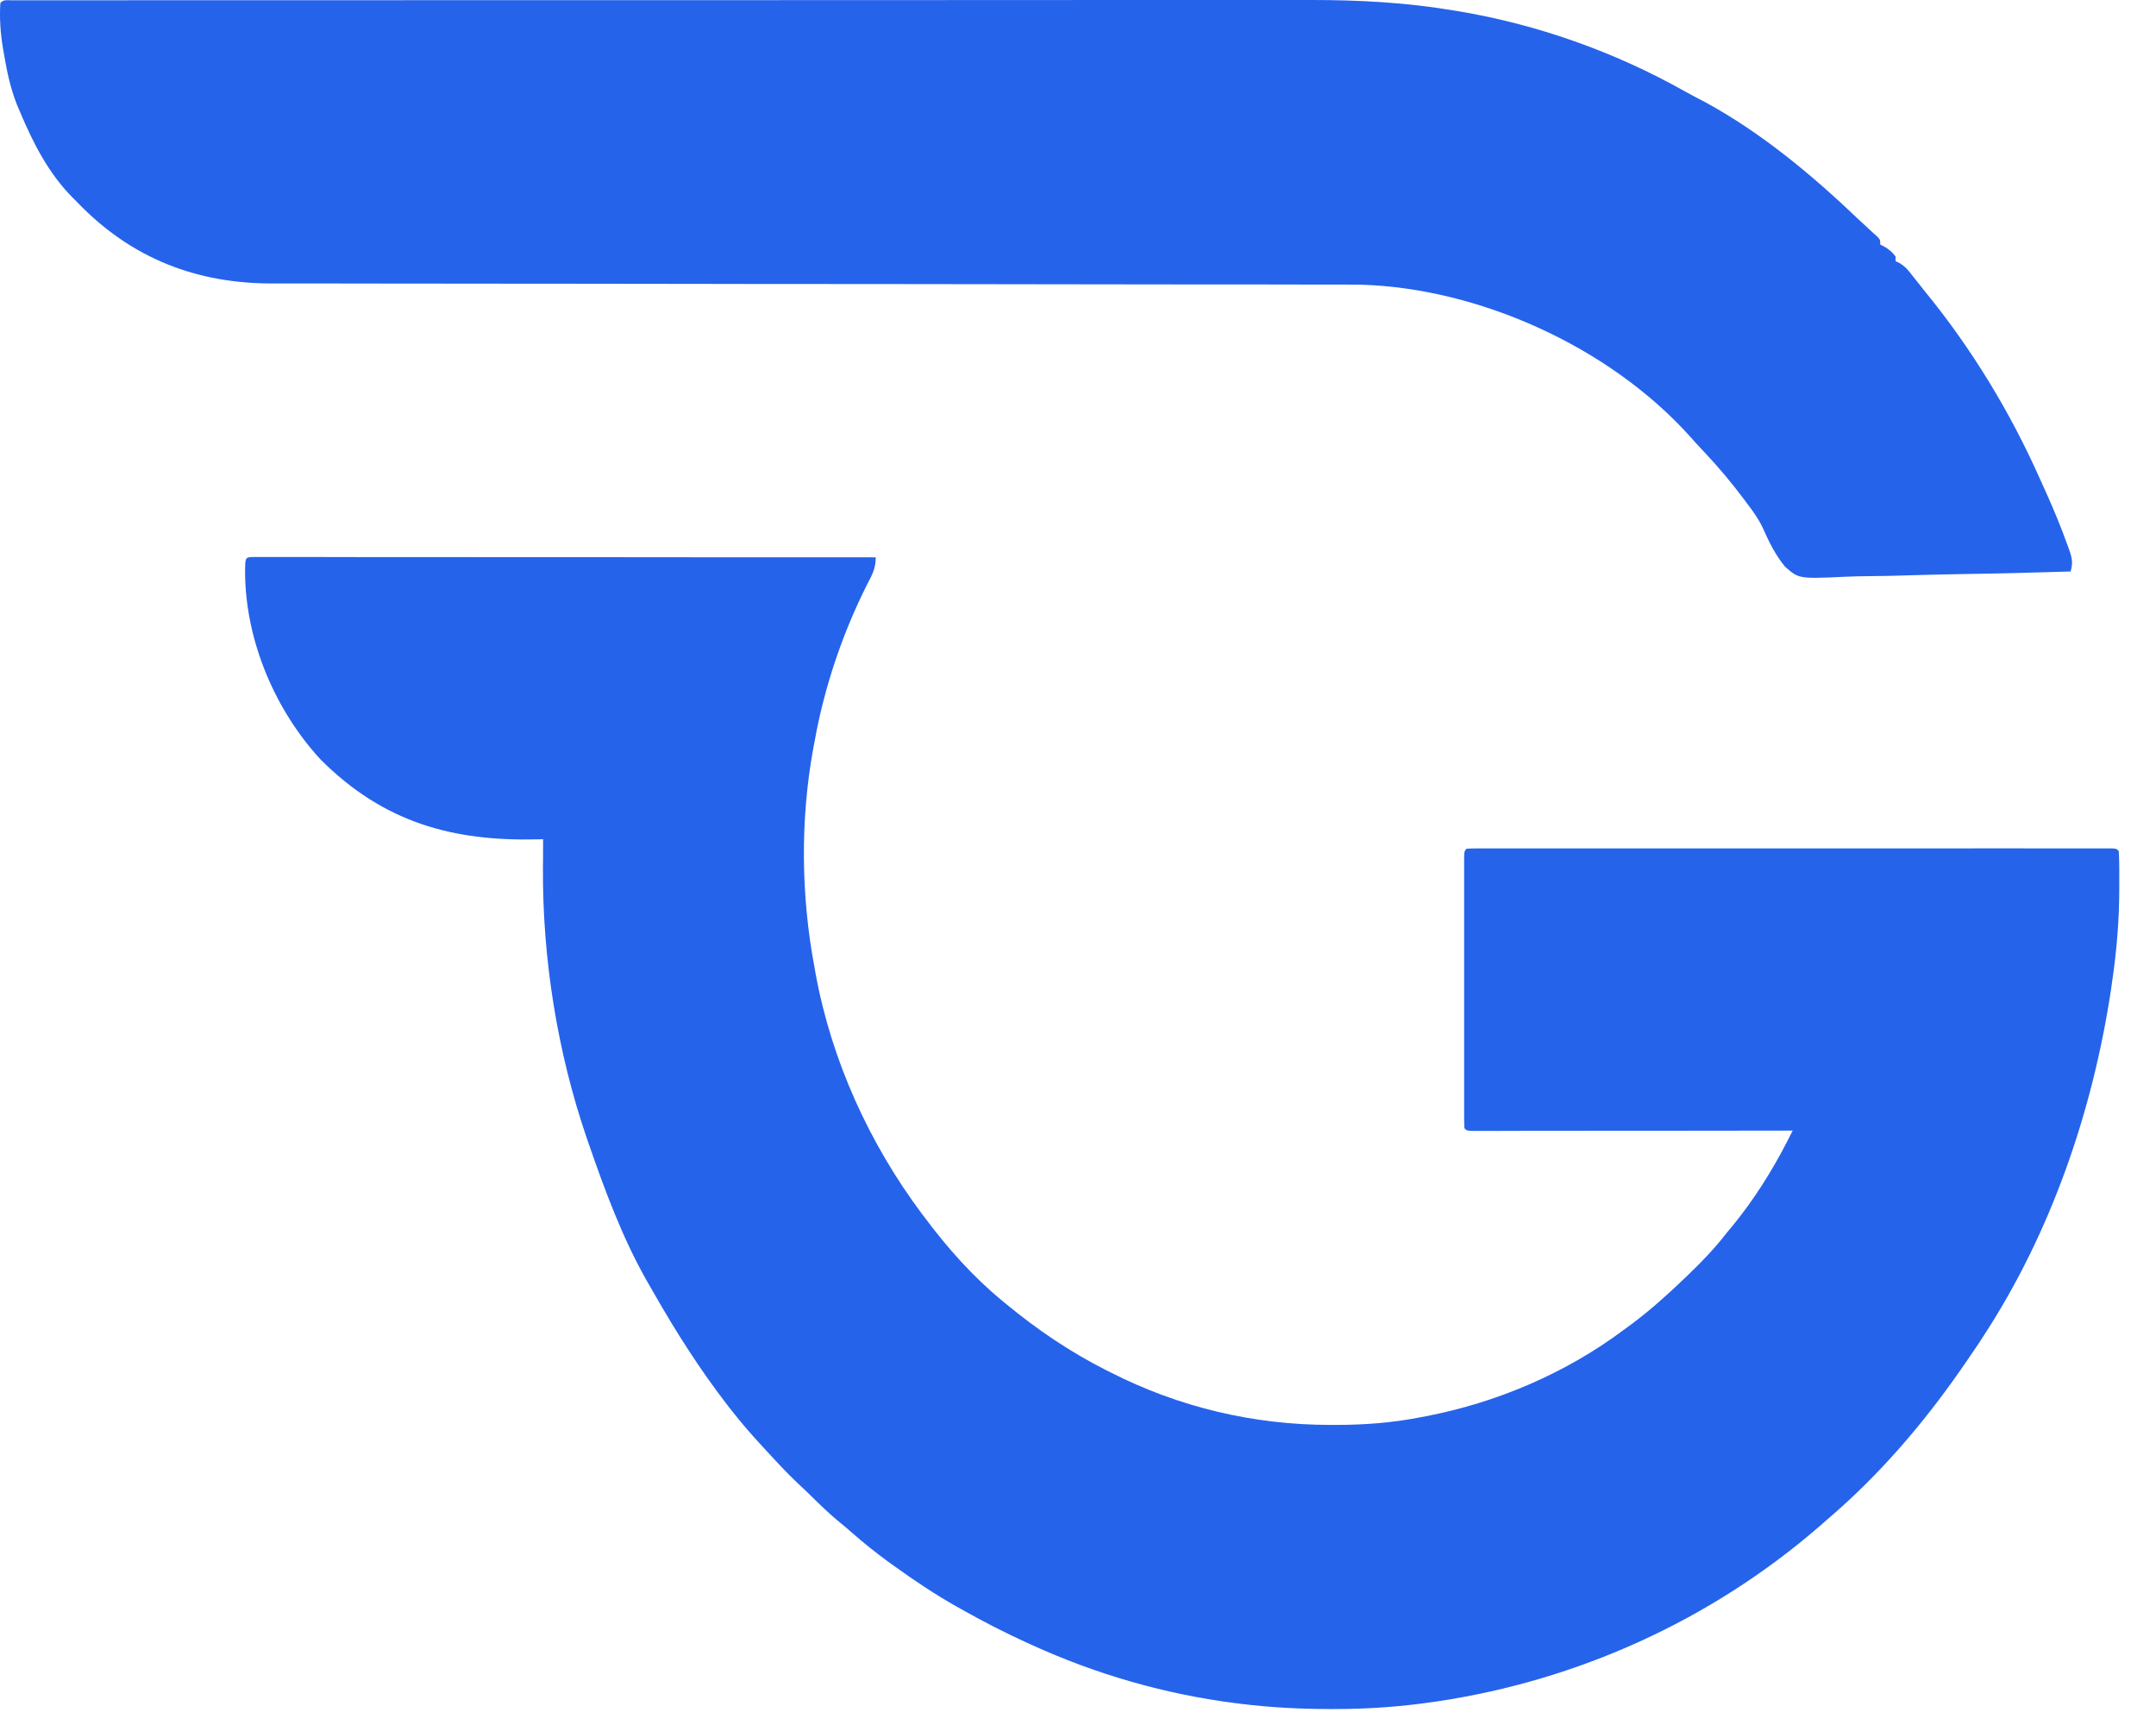
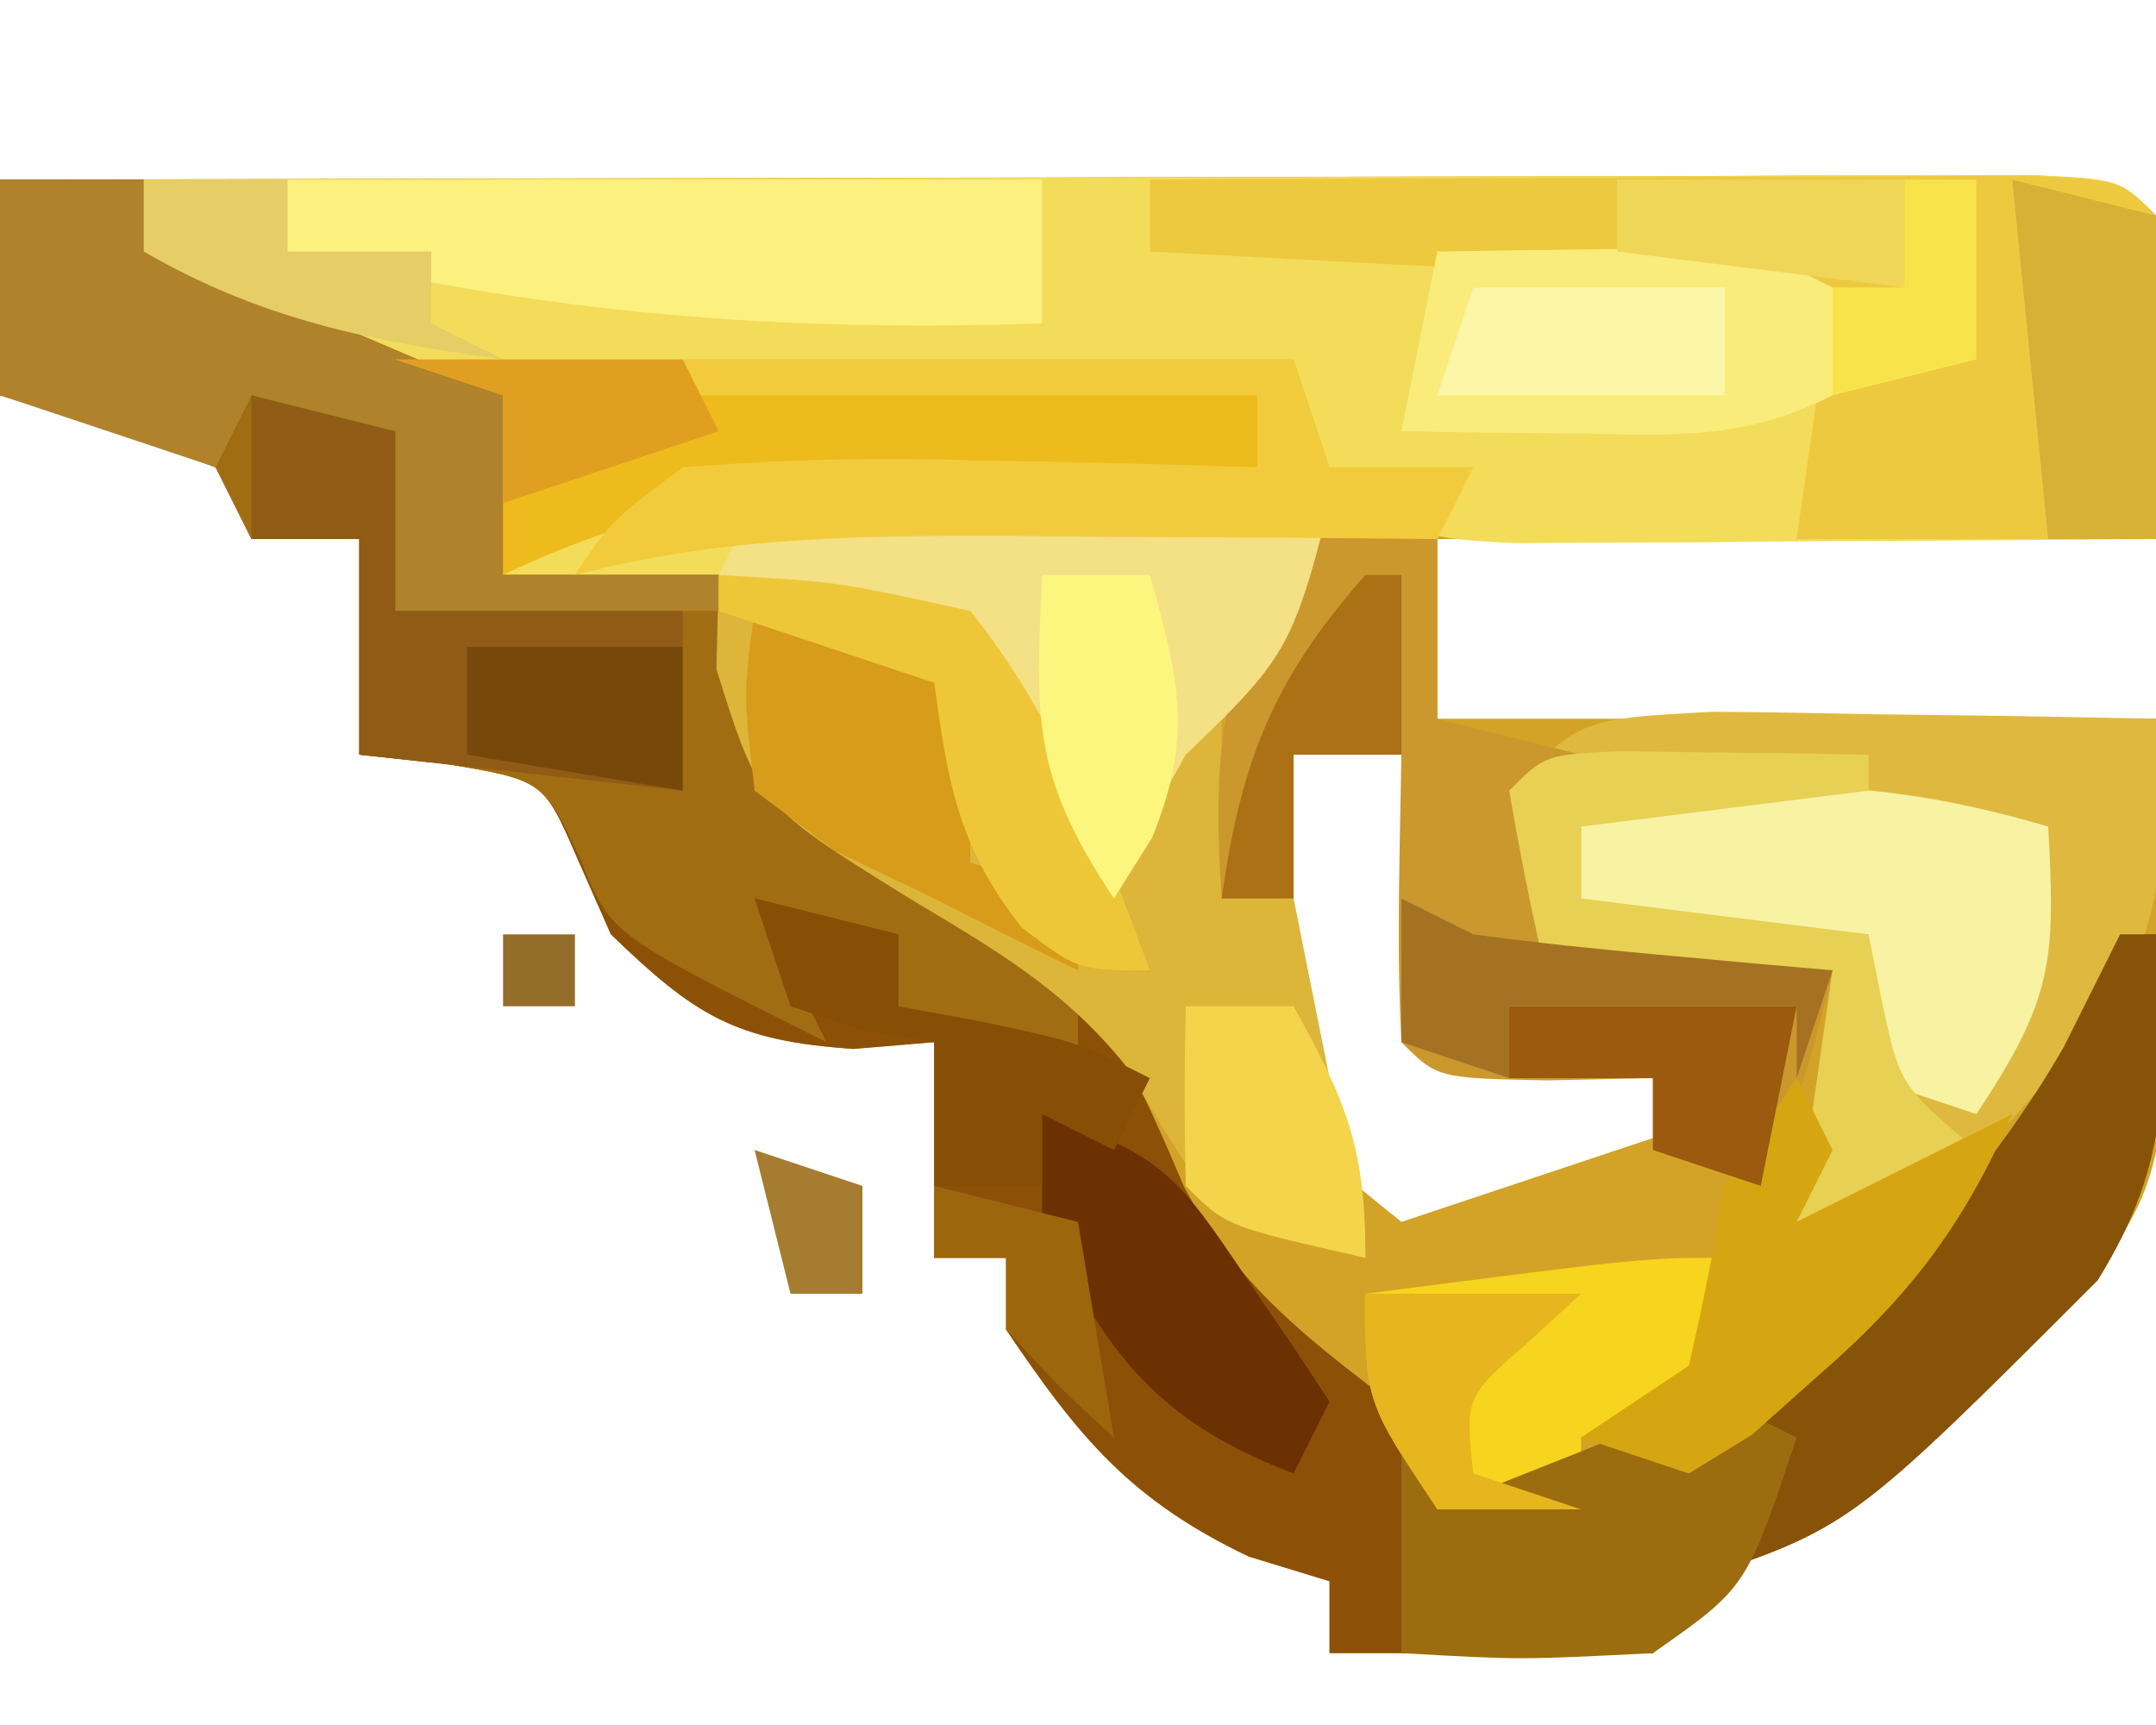
- <svg xmlns="http://www.w3.org/2000/svg" width="30" height="24" viewBox="0 0 30 24" fill="none">
-   <path d="M3.506 7.75C3.533 7.75 3.559 7.75 3.587 7.75C3.632 7.75 3.632 7.75 3.679 7.75C3.73 7.75 3.73 7.75 3.782 7.75C3.817 7.75 3.853 7.75 3.89 7.75C3.99 7.75 4.089 7.75 4.189 7.75C4.296 7.751 4.403 7.751 4.51 7.75C4.696 7.75 4.882 7.751 5.068 7.751C5.337 7.751 5.606 7.751 5.874 7.751C6.31 7.751 6.746 7.751 7.182 7.752C7.606 7.752 8.03 7.752 8.454 7.752C8.48 7.752 8.506 7.752 8.533 7.752C8.664 7.753 8.794 7.753 8.925 7.753C10.012 7.753 11.099 7.754 12.186 7.754C12.186 7.912 12.133 8.002 12.064 8.135C11.721 8.817 11.469 9.563 11.333 10.325C11.328 10.354 11.322 10.384 11.316 10.414C11.134 11.408 11.146 12.465 11.333 13.456C11.338 13.482 11.342 13.509 11.347 13.536C11.569 14.76 12.103 15.918 12.825 16.884C12.838 16.901 12.851 16.918 12.864 16.935C13.185 17.367 13.544 17.768 13.952 18.103C13.977 18.124 13.977 18.124 14.003 18.145C14.437 18.503 14.889 18.808 15.383 19.059C15.405 19.07 15.427 19.081 15.449 19.092C16.413 19.583 17.448 19.824 18.512 19.825C18.535 19.825 18.559 19.825 18.583 19.825C18.984 19.825 19.373 19.796 19.768 19.718C19.792 19.713 19.817 19.709 19.842 19.704C20.817 19.517 21.784 19.11 22.6 18.498C22.649 18.462 22.649 18.462 22.7 18.425C22.966 18.226 23.211 18.006 23.453 17.773C23.469 17.757 23.486 17.741 23.503 17.725C23.692 17.543 23.869 17.358 24.031 17.147C24.055 17.118 24.079 17.09 24.104 17.06C24.4 16.699 24.656 16.295 24.872 15.873C24.885 15.846 24.899 15.819 24.913 15.792C24.924 15.771 24.934 15.751 24.945 15.73C24.921 15.73 24.898 15.73 24.874 15.73C24.306 15.731 23.739 15.731 23.172 15.732C22.897 15.732 22.623 15.732 22.348 15.732C22.109 15.733 21.87 15.733 21.631 15.733C21.504 15.733 21.378 15.733 21.251 15.733C21.132 15.734 21.013 15.734 20.894 15.734C20.85 15.734 20.806 15.734 20.762 15.734C20.703 15.734 20.643 15.734 20.583 15.734C20.55 15.734 20.517 15.734 20.482 15.734C20.407 15.73 20.407 15.73 20.377 15.697C20.374 15.647 20.373 15.597 20.373 15.547C20.373 15.514 20.373 15.482 20.373 15.449C20.373 15.413 20.373 15.377 20.373 15.34C20.373 15.302 20.373 15.265 20.373 15.226C20.373 15.101 20.373 14.976 20.373 14.851C20.373 14.765 20.373 14.679 20.373 14.592C20.373 14.411 20.373 14.23 20.373 14.049C20.373 13.839 20.373 13.629 20.373 13.42C20.373 13.218 20.373 13.017 20.373 12.815C20.373 12.729 20.373 12.643 20.373 12.558C20.373 12.438 20.373 12.318 20.373 12.198C20.373 12.162 20.373 12.126 20.373 12.089C20.373 12.057 20.373 12.024 20.373 11.991C20.373 11.963 20.373 11.934 20.373 11.905C20.377 11.841 20.377 11.841 20.407 11.808C20.456 11.805 20.504 11.804 20.552 11.804C20.584 11.804 20.616 11.804 20.648 11.804C20.683 11.804 20.718 11.804 20.754 11.804C20.791 11.804 20.828 11.804 20.866 11.804C20.969 11.804 21.072 11.804 21.175 11.804C21.286 11.804 21.397 11.804 21.508 11.804C21.725 11.803 21.943 11.803 22.16 11.804C22.337 11.804 22.513 11.804 22.69 11.804C22.715 11.804 22.74 11.804 22.766 11.804C22.817 11.804 22.868 11.804 22.919 11.804C23.397 11.803 23.876 11.804 24.354 11.804C24.765 11.804 25.176 11.804 25.587 11.804C26.063 11.804 26.54 11.803 27.017 11.804C27.067 11.804 27.118 11.804 27.169 11.804C27.206 11.804 27.206 11.804 27.245 11.804C27.421 11.804 27.598 11.804 27.774 11.803C27.989 11.803 28.204 11.803 28.419 11.804C28.529 11.804 28.639 11.804 28.748 11.804C28.867 11.803 28.986 11.804 29.105 11.804C29.14 11.804 29.175 11.804 29.211 11.804C29.242 11.804 29.274 11.804 29.306 11.804C29.334 11.804 29.361 11.804 29.39 11.804C29.451 11.808 29.451 11.808 29.482 11.841C29.491 11.989 29.489 12.138 29.489 12.286C29.489 12.319 29.489 12.319 29.489 12.354C29.489 12.792 29.454 13.22 29.39 13.654C29.383 13.707 29.383 13.707 29.375 13.762C29.116 15.482 28.528 17.171 27.594 18.597C27.573 18.629 27.553 18.66 27.532 18.693C27.472 18.782 27.412 18.871 27.35 18.96C27.327 18.993 27.304 19.027 27.28 19.061C26.745 19.829 26.131 20.54 25.432 21.135C25.392 21.17 25.351 21.205 25.311 21.241C23.791 22.556 21.936 23.38 20.014 23.669C19.991 23.672 19.968 23.675 19.945 23.679C19.482 23.747 19.021 23.779 18.554 23.778C18.532 23.778 18.51 23.778 18.488 23.778C18.08 23.777 17.677 23.756 17.271 23.706C17.239 23.702 17.208 23.698 17.175 23.694C16.203 23.569 15.249 23.294 14.348 22.882C14.328 22.873 14.309 22.864 14.289 22.855C13.977 22.713 13.673 22.557 13.373 22.387C13.352 22.376 13.332 22.364 13.31 22.352C13.011 22.183 12.726 21.992 12.445 21.79C12.414 21.768 12.384 21.747 12.353 21.724C12.182 21.599 12.018 21.468 11.857 21.326C11.79 21.267 11.722 21.21 11.653 21.154C11.527 21.048 11.409 20.935 11.292 20.819C11.228 20.756 11.164 20.695 11.098 20.634C10.951 20.496 10.814 20.347 10.677 20.198C10.652 20.171 10.627 20.145 10.602 20.117C10.453 19.956 10.311 19.792 10.176 19.619C10.16 19.599 10.145 19.579 10.128 19.558C9.741 19.058 9.404 18.528 9.088 17.973C9.056 17.917 9.023 17.86 8.991 17.804C8.66 17.218 8.419 16.569 8.197 15.928C8.18 15.881 8.18 15.881 8.164 15.833C7.757 14.645 7.547 13.341 7.555 12.076C7.555 12.037 7.556 11.998 7.556 11.958C7.556 11.864 7.557 11.77 7.557 11.676C7.519 11.677 7.519 11.677 7.48 11.678C6.307 11.706 5.344 11.45 4.462 10.568C3.838 9.893 3.42 8.935 3.41 7.977C3.411 7.757 3.411 7.757 3.506 7.75Z" fill="#2563EB" />
-   <path d="M0.16 0.004C0.187 0.004 0.214 0.004 0.242 0.004C0.287 0.004 0.287 0.004 0.333 0.004C0.364 0.004 0.396 0.004 0.429 0.004C0.536 0.004 0.644 0.004 0.752 0.004C0.829 0.004 0.907 0.004 0.984 0.004C1.154 0.004 1.323 0.004 1.492 0.004C1.744 0.004 1.995 0.004 2.247 0.003C2.722 0.003 3.198 0.003 3.674 0.003C4.041 0.003 4.409 0.003 4.777 0.003C4.882 0.003 4.988 0.003 5.094 0.003C5.12 0.003 5.146 0.003 5.174 0.003C5.914 0.002 6.654 0.002 7.394 0.002C7.422 0.002 7.45 0.002 7.479 0.002C7.62 0.002 7.762 0.002 7.903 0.002C7.931 0.002 7.96 0.002 7.989 0.002C8.045 0.002 8.102 0.002 8.159 0.002C9.042 0.002 9.925 0.002 10.809 0.002C11.801 0.001 12.793 0.001 13.785 0.001C13.891 0.001 13.997 0.001 14.103 0.001C14.129 0.001 14.155 0.001 14.182 0.001C14.601 0.001 15.02 0.001 15.439 0C15.86 0 16.282 0 16.704 0C16.954 0 17.204 0 17.454 0C17.642 -0 17.829 1.9694e-05 18.017 0C18.092 0 18.168 0 18.243 8.23985e-05C18.911 -0.001 19.575 0.035 20.236 0.147C20.257 0.15 20.277 0.153 20.299 0.157C21.391 0.341 22.458 0.717 23.439 1.268C23.532 1.32 23.625 1.369 23.719 1.417C24.509 1.846 25.209 2.43 25.869 3.06C25.913 3.101 25.958 3.142 26.002 3.183C26.024 3.203 26.046 3.223 26.069 3.245C26.097 3.27 26.097 3.27 26.125 3.295C26.163 3.337 26.163 3.337 26.163 3.403C26.19 3.416 26.19 3.416 26.218 3.43C26.284 3.469 26.328 3.505 26.376 3.568C26.376 3.59 26.376 3.611 26.376 3.634C26.394 3.643 26.412 3.651 26.431 3.66C26.501 3.702 26.536 3.739 26.587 3.805C26.658 3.896 26.73 3.987 26.803 4.077C27.436 4.854 27.971 5.731 28.386 6.665C28.417 6.734 28.448 6.802 28.479 6.871C28.584 7.105 28.681 7.34 28.768 7.583C28.78 7.615 28.78 7.615 28.792 7.649C28.833 7.765 28.846 7.833 28.812 7.951C28.311 7.967 27.81 7.98 27.309 7.987C27.077 7.991 26.844 7.996 26.612 8.003C26.409 8.01 26.206 8.015 26.003 8.016C25.895 8.017 25.788 8.019 25.681 8.024C25.031 8.054 25.031 8.054 24.838 7.884C24.704 7.721 24.614 7.539 24.528 7.343C24.469 7.219 24.393 7.113 24.311 7.006C24.297 6.988 24.284 6.97 24.27 6.951C24.1 6.724 23.92 6.507 23.727 6.303C23.574 6.139 23.574 6.139 23.529 6.087C22.392 4.815 20.566 4.009 18.941 3.961C18.75 3.958 18.558 3.959 18.367 3.959C18.302 3.959 18.237 3.959 18.172 3.959C17.994 3.958 17.816 3.958 17.638 3.958C17.446 3.958 17.254 3.958 17.062 3.958C16.75 3.957 16.439 3.957 16.128 3.957C15.602 3.957 15.076 3.956 14.55 3.955C14.347 3.955 14.145 3.955 13.942 3.954C13.92 3.954 13.897 3.954 13.874 3.954C13.339 3.954 12.804 3.953 12.268 3.952C12.245 3.952 12.222 3.952 12.197 3.952C11.651 3.952 11.105 3.951 10.559 3.951C10.524 3.951 10.524 3.951 10.488 3.951C10.299 3.95 10.11 3.95 9.92 3.95C9.139 3.95 8.358 3.949 7.577 3.947C7.467 3.947 7.356 3.947 7.246 3.947C7.224 3.947 7.202 3.947 7.18 3.947C6.831 3.946 6.482 3.946 6.133 3.946C5.782 3.946 5.431 3.946 5.08 3.945C4.89 3.944 4.7 3.944 4.51 3.944C4.336 3.945 4.162 3.944 3.988 3.944C3.925 3.943 3.862 3.943 3.8 3.944C2.749 3.947 1.833 3.605 1.071 2.81C1.038 2.777 1.038 2.777 1.005 2.744C0.678 2.412 0.462 1.995 0.279 1.558C0.265 1.523 0.25 1.489 0.235 1.454C0.146 1.23 0.098 1.002 0.057 0.762C0.051 0.733 0.046 0.703 0.041 0.672C0.007 0.462 -0.009 0.254 0.005 0.041C0.052 -0.009 0.095 0.004 0.16 0.004Z" fill="#2563EB" />
+ <svg xmlns="http://www.w3.org/2000/svg" version="1.1" width="60" height="48">
+   <path d="M0 0 C7.675 -0.023 15.351 -0.041 23.026 -0.052 C26.59 -0.057 30.153 -0.064 33.717 -0.075 C37.81 -0.088 41.903 -0.093 45.996 -0.098 C47.924 -0.105 47.924 -0.105 49.891 -0.113 C51.663 -0.113 51.663 -0.113 53.47 -0.114 C55.039 -0.117 55.039 -0.117 56.64 -0.12 C59 0 59 0 60 1 C60 3.97 60 6.94 60 10 C53.4 10 46.8 10 40 10 C40 11.65 40 13.3 40 15 C46.6 15 53.2 15 60 15 C60.495 27.253 60.495 27.253 58.176 30.754 C54.792 34.247 51.704 37.432 47 39 C46.505 39.99 46.505 39.99 46 41 C43.03 41 40.06 41 37 41 C37 40.34 37 39.68 37 39 C36.258 38.773 35.515 38.546 34.75 38.312 C31.457 36.741 30.025 35 28 32 C28 31.34 28 30.68 28 30 C27.34 30 26.68 30 26 30 C26 28.02 26 26.04 26 24 C25.258 24.062 24.515 24.124 23.75 24.188 C20.463 23.963 19.347 23.267 17 21 C16.691 20.299 16.381 19.598 16.062 18.875 C15.121 16.703 15.121 16.703 12.375 16.25 C11.591 16.168 10.807 16.085 10 16 C10 14.02 10 12.04 10 10 C9.01 10 8.02 10 7 10 C6.67 9.34 6.34 8.68 6 8 C4.021 7.273 2.02 6.602 0 6 C0 4.02 0 2.04 0 0 Z M36 16 C35.919 17.603 35.861 19.208 35.812 20.812 C35.778 21.706 35.743 22.599 35.707 23.52 C35.789 26.408 35.789 26.408 39 29 C41.97 28.01 44.94 27.02 48 26 C46.102 23.65 46.102 23.65 42.875 23.875 C41.926 23.916 40.977 23.957 40 24 C39.67 21.36 39.34 18.72 39 16 C38.01 16 37.02 16 36 16 Z " fill="#D3A327" transform="translate(0,5)" />
+   <path d="M0 0 C7.815 -0.025 15.629 -0.043 23.444 -0.055 C26.104 -0.06 28.765 -0.067 31.426 -0.075 C35.241 -0.088 39.056 -0.093 42.871 -0.098 C44.668 -0.105 44.668 -0.105 46.501 -0.113 C48.153 -0.113 48.153 -0.113 49.838 -0.114 C50.812 -0.116 51.787 -0.118 52.792 -0.12 C55 0 55 0 56 1 C56.072 2.519 56.084 4.042 56.062 5.562 C56.053 6.389 56.044 7.215 56.035 8.066 C56.024 8.704 56.012 9.343 56 10 C52.729 10.029 49.458 10.047 46.188 10.062 C45.259 10.071 44.33 10.079 43.373 10.088 C42.48 10.091 41.588 10.094 40.668 10.098 C39.435 10.106 39.435 10.106 38.177 10.114 C36 10 36 10 33 9 C32.897 9.598 32.794 10.196 32.688 10.812 C31.895 13.334 30.881 14.195 29 16 C27.824 18.1 27.824 18.1 27 20 C26.608 18.886 26.216 17.773 25.812 16.625 C24.823 14.59 24.823 14.59 23 13 C18.709 11.764 14.446 11.315 10 11 C10 9.35 10 7.7 10 6 C9.464 5.897 8.928 5.794 8.375 5.688 C5.375 4.819 2.762 3.444 0 2 C0 1.34 0 0.68 0 0 Z " fill="#F3DC59" transform="translate(4,5)" />
+   <path d="M0 0 C1.32 0 2.64 0 4 0 C4.33 0.66 4.66 1.32 5 2 C7.11 3.127 7.11 3.127 9.562 4.125 C10.389 4.478 11.215 4.831 12.066 5.195 C13.024 5.594 13.024 5.594 14 6 C14 7.65 14 9.3 14 11 C15.98 11 17.96 11 20 11 C21.206 13.332 22.165 15.496 23 18 C24.093 18.557 25.186 19.114 26.312 19.688 C30.221 21.753 31.266 24.071 32.957 28.035 C34.635 31.197 37.196 32.833 40 35 C40 35.66 40 36.32 40 37 C47.698 34.569 53.32 31.262 57.438 24.125 C57.953 23.094 58.469 22.062 59 21 C59.33 21 59.66 21 60 21 C60.305 24.888 60.46 27.257 58.375 30.625 C51.5 37.5 51.5 37.5 47 39 C46.505 39.99 46.505 39.99 46 41 C43.03 41 40.06 41 37 41 C37 40.34 37 39.68 37 39 C36.258 38.773 35.515 38.546 34.75 38.312 C31.457 36.741 30.025 35 28 32 C28 31.34 28 30.68 28 30 C27.34 30 26.68 30 26 30 C26 28.02 26 26.04 26 24 C25.258 24.062 24.515 24.124 23.75 24.188 C20.463 23.963 19.347 23.267 17 21 C16.691 20.299 16.381 19.598 16.062 18.875 C15.121 16.703 15.121 16.703 12.375 16.25 C11.591 16.168 10.807 16.085 10 16 C10 14.02 10 12.04 10 10 C9.01 10 8.02 10 7 10 C6.67 9.34 6.34 8.68 6 8 C4.021 7.273 2.02 6.602 0 6 C0 4.02 0 2.04 0 0 Z " fill="#8D5007" transform="translate(0,5)" />
+   <path d="M0 0 C1.32 0 2.64 0 4 0 C4.33 0.66 4.66 1.32 5 2 C7.11 3.127 7.11 3.127 9.562 4.125 C10.389 4.478 11.215 4.831 12.066 5.195 C13.024 5.594 13.024 5.594 14 6 C14 7.65 14 9.3 14 11 C15.98 11 17.96 11 20 11 C21.206 13.332 22.165 15.496 23 18 C24.629 19.224 24.629 19.224 26.562 20.188 C28.264 21.085 28.264 21.085 30 22 C30 22.99 30 23.98 30 25 C28.35 24.34 26.7 23.68 25 23 C25 22.34 25 21.68 25 21 C23.68 20.67 22.36 20.34 21 20 C21.66 21.32 22.32 22.64 23 24 C17 21 17 21 16.188 19 C15.14 16.715 15.14 16.715 12.375 16.25 C11.591 16.168 10.807 16.085 10 16 C10 14.02 10 12.04 10 10 C9.01 10 8.02 10 7 10 C6.67 9.34 6.34 8.68 6 8 C4.021 7.273 2.02 6.602 0 6 C0 4.02 0 2.04 0 0 Z " fill="#A16D13" transform="translate(0,5)" />
+   <path d="M0 0 C1.477 0.013 2.953 0.037 4.43 0.07 C5.184 0.079 5.938 0.088 6.715 0.098 C8.578 0.121 10.442 0.157 12.305 0.195 C12.562 3.578 12.673 5.592 10.879 8.531 C10.256 9.204 9.634 9.877 8.992 10.57 C8.377 11.259 7.762 11.947 7.129 12.656 C5.305 14.195 5.305 14.195 2.305 14.195 C2.635 11.885 2.965 9.575 3.305 7.195 C0.665 7.195 -1.975 7.195 -4.695 7.195 C-5.32 4.82 -5.32 4.82 -5.695 2.195 C-3.695 0.195 -3.695 0.195 0 0 Z " fill="#DFB93F" transform="translate(47.69531,19.80469)" />
+   <path d="M0 0 C4.479 -0.029 8.958 -0.047 13.438 -0.062 C14.717 -0.071 15.996 -0.079 17.314 -0.088 C19.137 -0.093 19.137 -0.093 20.996 -0.098 C22.122 -0.103 23.248 -0.108 24.408 -0.114 C27 0 27 0 28 1 C28.142 4.003 28.042 6.992 28 10 C24.7 10 21.4 10 18 10 C18.33 7.69 18.66 5.38 19 3 C12.73 2.67 6.46 2.34 0 2 C0 1.34 0 0.68 0 0 Z " fill="#EDC940" transform="translate(32,5)" />
+   <path d="M0 0 C3.312 0.188 3.312 0.188 7 1 C8.875 3.438 8.875 3.438 10 6 C10.33 6.66 10.66 7.32 11 8 C11.66 6.68 12.32 5.36 13 4 C13.33 4 13.66 4 14 4 C14 5.65 14 7.3 14 9 C14.66 9 15.32 9 16 9 C16.66 12.3 17.32 15.6 18 19 C14 18 14 18 12.312 15.312 C11.993 14.772 11.673 14.232 11.344 13.676 C9.615 11.52 7.676 10.417 5.312 9 C1.128 6.407 1.128 6.407 -0.062 2.625 C-0.042 1.759 -0.021 0.892 0 0 Z " fill="#DCB539" transform="translate(20,16)" />
+   <path d="M0 0 C0.99 0 1.98 0 3 0 C3 1.98 3 3.96 3 6 C4.32 6.33 5.64 6.66 7 7 C6.67 8.65 6.34 10.3 6 12 C8.64 12.33 11.28 12.66 14 13 C13.494 15.169 13 17 12 19 C11.01 18.67 10.02 18.34 9 18 C9 17.34 9 16.68 9 16 C8.031 16.021 7.061 16.041 6.062 16.062 C3 16 3 16 2 15 C1.859 12.329 1.958 9.676 2 7 C1.01 7 0.02 7 -1 7 C-1 8.32 -1 9.64 -1 11 C-1.66 11 -2.32 11 -3 11 C-3.321 6.394 -2.91 3.665 0 0 Z " fill="#CA982D" transform="translate(37,14)" />
+   <path d="M0 0 C0.33 0 0.66 0 1 0 C1.305 3.888 1.46 6.257 -0.625 9.625 C-7.5 16.5 -7.5 16.5 -12 18 C-12.33 18.66 -12.66 19.32 -13 20 C-15.31 20 -17.62 20 -20 20 C-20 18.02 -20 16.04 -20 14 C-19.67 14.66 -19.34 15.32 -19 16 C-11.302 13.569 -5.68 10.262 -1.562 3.125 C-1.047 2.094 -0.531 1.062 0 0 Z " fill="#875309" transform="translate(59,26)" />
+   <path d="M0 0 C5.28 0 10.56 0 16 0 C14.987 4.053 14.729 4.38 12 7 C10.824 9.1 10.824 9.1 10 11 C9.484 9.886 8.969 8.773 8.438 7.625 C7.195 5.404 6.471 4.235 4.176 3.09 C2.048 2.474 2.048 2.474 -1 2 C-0.67 1.34 -0.34 0.68 0 0 Z " fill="#F4E085" transform="translate(21,14)" />
+   <path d="M0 0 C1.32 0 2.64 0 4 0 C4.33 0.66 4.66 1.32 5 2 C7.11 3.127 7.11 3.127 9.562 4.125 C10.389 4.478 11.215 4.831 12.066 5.195 C13.024 5.594 13.024 5.594 14 6 C14 7.65 14 9.3 14 11 C15.98 11 17.96 11 20 11 C20 11.33 20 11.66 20 12 C17.03 12 14.06 12 11 12 C10.67 10.35 10.34 8.7 10 7 C9.01 6.67 8.02 6.34 7 6 C6.67 6.66 6.34 7.32 6 8 C4.02 7.34 2.04 6.68 0 6 C0 4.02 0 2.04 0 0 Z " fill="#B0822C" transform="translate(0,5)" />
+   <path d="M0 0 C6.93 0 13.86 0 21 0 C21 1.32 21 2.64 21 4 C13.71 4.249 7.093 3.723 0 2 C0 1.34 0 0.68 0 0 Z " fill="#FCF07E" transform="translate(8,5)" />
+   <path d="M0 0 C1.417 -0.027 2.833 -0.047 4.25 -0.062 C5.433 -0.08 5.433 -0.08 6.641 -0.098 C8.907 -0.004 10.829 0.368 13 1 C13.201 4.716 13.152 5.772 11 9 C10.01 8.67 9.02 8.34 8 8 C8 6.68 8 5.36 8 4 C5.36 4 2.72 4 0 4 C0 2.68 0 1.36 0 0 Z " fill="#F7F3A3" transform="translate(44,22)" />
+   <path d="M0 0 C7.92 0.33 15.84 0.66 24 1 C24 1.66 24 2.32 24 3 C22.903 3.049 21.806 3.098 20.676 3.148 C19.221 3.224 17.767 3.299 16.312 3.375 C15.231 3.421 15.231 3.421 14.127 3.469 C10.028 3.693 6.756 4.177 3 6 C3 4.35 3 2.7 3 1 C2.01 0.67 1.02 0.34 0 0 Z " fill="#EDBB1B" transform="translate(11,10)" />
+   <path d="M0 0 C1.32 0.33 2.64 0.66 4 1 C4 2.65 4 4.3 4 6 C6.64 6 9.28 6 12 6 C12 7.65 12 9.3 12 11 C9.03 10.67 6.06 10.34 3 10 C3 8.02 3 6.04 3 4 C2.01 4 1.02 4 0 4 C0 2.68 0 1.36 0 0 Z " fill="#905B14" transform="translate(7,11)" />
+   <path d="M0 0 C1.458 -0.027 2.917 -0.046 4.375 -0.062 C5.187 -0.074 5.999 -0.086 6.836 -0.098 C9 0 9 0 11 1 C11 1.99 11 2.98 11 4 C8.475 5.262 6.688 5.099 3.875 5.062 C2.965 5.053 2.055 5.044 1.117 5.035 C0.419 5.024 -0.28 5.012 -1 5 C-0.67 3.35 -0.34 1.7 0 0 Z " fill="#F9EC7B" transform="translate(40,7)" />
+   <path d="M0 0 C5.61 0 11.22 0 17 0 C17.33 0.99 17.66 1.98 18 3 C19.32 3 20.64 3 22 3 C21.67 3.66 21.34 4.32 21 5 C19.686 4.988 18.373 4.977 17.02 4.965 C15.284 4.955 13.548 4.946 11.812 4.938 C10.948 4.929 10.084 4.921 9.193 4.912 C4.997 4.896 1.091 4.924 -3 6 C-2.012 4.512 -2.012 4.512 0 3 C2.811 2.783 5.388 2.717 8.188 2.812 C8.937 2.826 9.687 2.84 10.459 2.854 C12.306 2.889 14.153 2.943 16 3 C16 2.34 16 1.68 16 1 C10.72 1 5.44 1 0 1 C0 0.67 0 0.34 0 0 Z " fill="#F1CB3B" transform="translate(19,10)" />
+   <path d="M0 0 C-0.312 1.938 -0.312 1.938 -1 4 C-1.99 4.33 -2.98 4.66 -4 5 C-4 5.66 -4 6.32 -4 7 C-5.32 7 -6.64 7 -8 7 C-10 4 -10 4 -10 1 C-2.25 0 -2.25 0 0 0 Z " fill="#F7D41D" transform="translate(48,35)" />
+   <path d="M0 0 C-1.391 4.174 -1.391 4.174 -4 6 C-7.688 6.188 -7.688 6.188 -11 6 C-11 4.02 -11 2.04 -11 0 C-10.67 0.66 -10.34 1.32 -10 2 C-9.446 1.772 -8.891 1.544 -8.32 1.309 C-7.596 1.021 -6.871 0.734 -6.125 0.438 C-5.406 0.147 -4.686 -0.143 -3.945 -0.441 C-2 -1 -2 -1 0 0 Z " fill="#9B6D0E" transform="translate(50,40)" />
+   <path d="M0 0 C1.236 0.017 1.236 0.017 2.496 0.035 C3.322 0.044 4.149 0.053 5 0.062 C5.638 0.074 6.276 0.086 6.934 0.098 C6.934 0.428 6.934 0.758 6.934 1.098 C4.294 1.428 1.654 1.758 -1.066 2.098 C-1.066 2.758 -1.066 3.418 -1.066 4.098 C1.574 4.428 4.214 4.758 6.934 5.098 C7.057 5.716 7.181 6.335 7.309 6.973 C7.806 9.289 7.806 9.289 9.934 11.098 C9.274 11.758 8.614 12.418 7.934 13.098 C6.944 13.098 5.954 13.098 4.934 13.098 C5.264 10.788 5.594 8.478 5.934 6.098 C3.294 6.098 0.654 6.098 -2.066 6.098 C-2.449 4.442 -2.78 2.773 -3.066 1.098 C-2.066 0.098 -2.066 0.098 0 0 Z " fill="#E7D053" transform="translate(45.06641,20.90234)" />
+   <path d="M0 0 C1.98 0.66 3.96 1.32 6 2 C6 3.65 6 5.3 6 7 C6.99 7.33 7.98 7.66 9 8 C9 8.66 9 9.32 9 10 C7.657 9.353 6.326 8.681 5 8 C4.093 7.567 3.185 7.134 2.25 6.688 C1.508 6.131 0.765 5.574 0 5 C-0.312 2.312 -0.312 2.312 0 0 Z " fill="#D79C19" transform="translate(21,17)" />
+   <path d="M0 0 C0.33 0.66 0.66 1.32 1 2 C0.67 2.66 0.34 3.32 0 4 C1.98 3.01 3.96 2.02 6 1 C4.635 4.117 3.131 6.087 0.562 8.312 C-0.034 8.845 -0.631 9.377 -1.246 9.926 C-1.825 10.28 -2.404 10.635 -3 11 C-3.99 10.67 -4.98 10.34 -6 10 C-5.01 9.34 -4.02 8.68 -3 8 C-2.618 6.344 -2.286 4.675 -2 3 C-1.34 2.01 -0.68 1.02 0 0 Z " fill="#D6A612" transform="translate(50,30)" />
+   <path d="M0 0 C1.32 0.33 2.64 0.66 4 1 C4 3.97 4 6.94 4 10 C3.01 10 2.02 10 1 10 C0.67 6.7 0.34 3.4 0 0 Z " fill="#D7B136" transform="translate(56,5)" />
+   <path d="M0 0 C3.35 1.117 3.793 1.747 5.688 4.562 C6.124 5.203 6.561 5.844 7.012 6.504 C7.338 6.998 7.664 7.491 8 8 C7.67 8.66 7.34 9.32 7 10 C3.174 8.549 1.777 6.642 0 3 C0 2.01 0 1.02 0 0 Z " fill="#6B3102" transform="translate(29,31)" />
+   <path d="M0 0 C1.32 0.33 2.64 0.66 4 1 C4 1.66 4 2.32 4 3 C4.784 3.144 5.567 3.289 6.375 3.438 C9 4 9 4 11 5 C10.67 5.66 10.34 6.32 10 7 C9.34 6.67 8.68 6.34 8 6 C8 6.66 8 7.32 8 8 C7.01 8 6.02 8 5 8 C5 6.68 5 5.36 5 4 C4.361 3.897 3.721 3.794 3.062 3.688 C2.382 3.461 1.701 3.234 1 3 C0.67 2.01 0.34 1.02 0 0 Z " fill="#874E06" transform="translate(21,25)" />
+   <path d="M0 0 C3.312 0.188 3.312 0.188 7 1 C9.422 4.007 10.661 7.394 12 11 C10 11 10 11 8.438 9.812 C6.673 7.588 6.376 5.782 6 3 C4.02 2.34 2.04 1.68 0 1 C0 0.67 0 0.34 0 0 Z " fill="#EEC739" transform="translate(20,16)" />
+   <path d="M0 0 C0.99 0 1.98 0 3 0 C4.461 2.647 5 3.894 5 7 C1.125 6.125 1.125 6.125 0 5 C-0.041 3.334 -0.043 1.666 0 0 Z " fill="#F4D44A" transform="translate(33,28)" />
+   <path d="M0 0 C0.99 0 1.98 0 3 0 C3.81 2.915 4.218 4.461 3.062 7.312 C2.537 8.148 2.537 8.148 2 9 C-0.29 5.565 -0.178 4.015 0 0 Z " fill="#FCF67E" transform="translate(29,16)" />
+   <path d="M0 0 C2.31 0 4.62 0 7 0 C7 0.99 7 1.98 7 3 C4.36 3 1.72 3 -1 3 C-0.67 2.01 -0.34 1.02 0 0 Z " fill="#FCF6A9" transform="translate(41,8)" />
+   <path d="M0 0 C1.32 0 2.64 0 4 0 C4 0.66 4 1.32 4 2 C5.32 2 6.64 2 8 2 C8 2.66 8 3.32 8 4 C8.66 4.33 9.32 4.66 10 5 C6.281 4.493 3.265 3.884 0 2 C0 1.34 0 0.68 0 0 Z " fill="#E6CD66" transform="translate(4,5)" />
+   <path d="M0 0 C2.64 0 5.28 0 8 0 C7.67 1.65 7.34 3.3 7 5 C6.01 4.67 5.02 4.34 4 4 C4 3.34 4 2.68 4 2 C2.68 2 1.36 2 0 2 C0 1.34 0 0.68 0 0 Z " fill="#9B5A0D" transform="translate(42,28)" />
+   <path d="M0 0 C0.99 0.495 0.99 0.495 2 1 C3.704 1.226 5.413 1.409 7.125 1.562 C8.035 1.646 8.945 1.73 9.883 1.816 C10.581 1.877 11.28 1.938 12 2 C11.67 2.99 11.34 3.98 11 5 C11 4.34 11 3.68 11 3 C8.36 3 5.72 3 3 3 C3 3.66 3 4.32 3 5 C2.01 4.67 1.02 4.34 0 4 C0 2.68 0 1.36 0 0 Z " fill="#A57223" transform="translate(39,25)" />
+   <path d="M0 0 C1.98 0 3.96 0 6 0 C6 1.32 6 2.64 6 4 C3.03 3.505 3.03 3.505 0 3 C0 2.01 0 1.02 0 0 Z " fill="#78480B" transform="translate(13,18)" />
+   <path d="M0 0 C1.98 0 3.96 0 6 0 C5.258 0.681 5.258 0.681 4.5 1.375 C2.774 2.876 2.774 2.876 3 5 C3.99 5.33 4.98 5.66 6 6 C4.68 6 3.36 6 2 6 C0 3 0 3 0 0 Z " fill="#E7B51D" transform="translate(38,36)" />
+   <path d="M0 0 C2.64 0 5.28 0 8 0 C8 0.99 8 1.98 8 3 C5.36 2.67 2.72 2.34 0 2 C0 1.34 0 0.68 0 0 Z " fill="#EFD658" transform="translate(45,5)" />
+   <path d="M0 0 C0.33 0 0.66 0 1 0 C1 1.65 1 3.3 1 5 C0.01 5 -0.98 5 -2 5 C-2 6.32 -2 7.64 -2 9 C-2.66 9 -3.32 9 -4 9 C-3.472 5.197 -2.562 2.883 0 0 Z " fill="#AC7015" transform="translate(38,16)" />
+   <path d="M0 0 C2.64 0 5.28 0 8 0 C8.33 0.66 8.66 1.32 9 2 C7.02 2.66 5.04 3.32 3 4 C3 3.01 3 2.02 3 1 C2.01 0.67 1.02 0.34 0 0 Z " fill="#E09F20" transform="translate(11,10)" />
+   <path d="M0 0 C1.32 0.33 2.64 0.66 4 1 C4.33 2.98 4.66 4.96 5 7 C3.5 5.625 3.5 5.625 2 4 C2 3.34 2 2.68 2 2 C1.34 2 0.68 2 0 2 C0 1.34 0 0.68 0 0 Z " fill="#9C660C" transform="translate(26,33)" />
+   <path d="M0 0 C0.66 0 1.32 0 2 0 C2 1.65 2 3.3 2 5 C0.68 5.33 -0.64 5.66 -2 6 C-2 5.01 -2 4.02 -2 3 C-1.34 3 -0.68 3 0 3 C0 2.01 0 1.02 0 0 Z " fill="#F7E44A" transform="translate(53,5)" />
+   <path d="M0 0 C0.99 0.33 1.98 0.66 3 1 C3 1.99 3 2.98 3 4 C2.34 4 1.68 4 1 4 C0.67 2.68 0.34 1.36 0 0 Z " fill="#A57C30" transform="translate(21,32)" />
+   <path d="M0 0 C0.66 0 1.32 0 2 0 C2 0.66 2 1.32 2 2 C1.34 2 0.68 2 0 2 C0 1.34 0 0.68 0 0 Z " fill="#956D2B" transform="translate(14,26)" />
+   <path d="M0 0 C3 1 3 1 3 1 Z " fill="#7C6137" transform="translate(32,47)" />
</svg>
